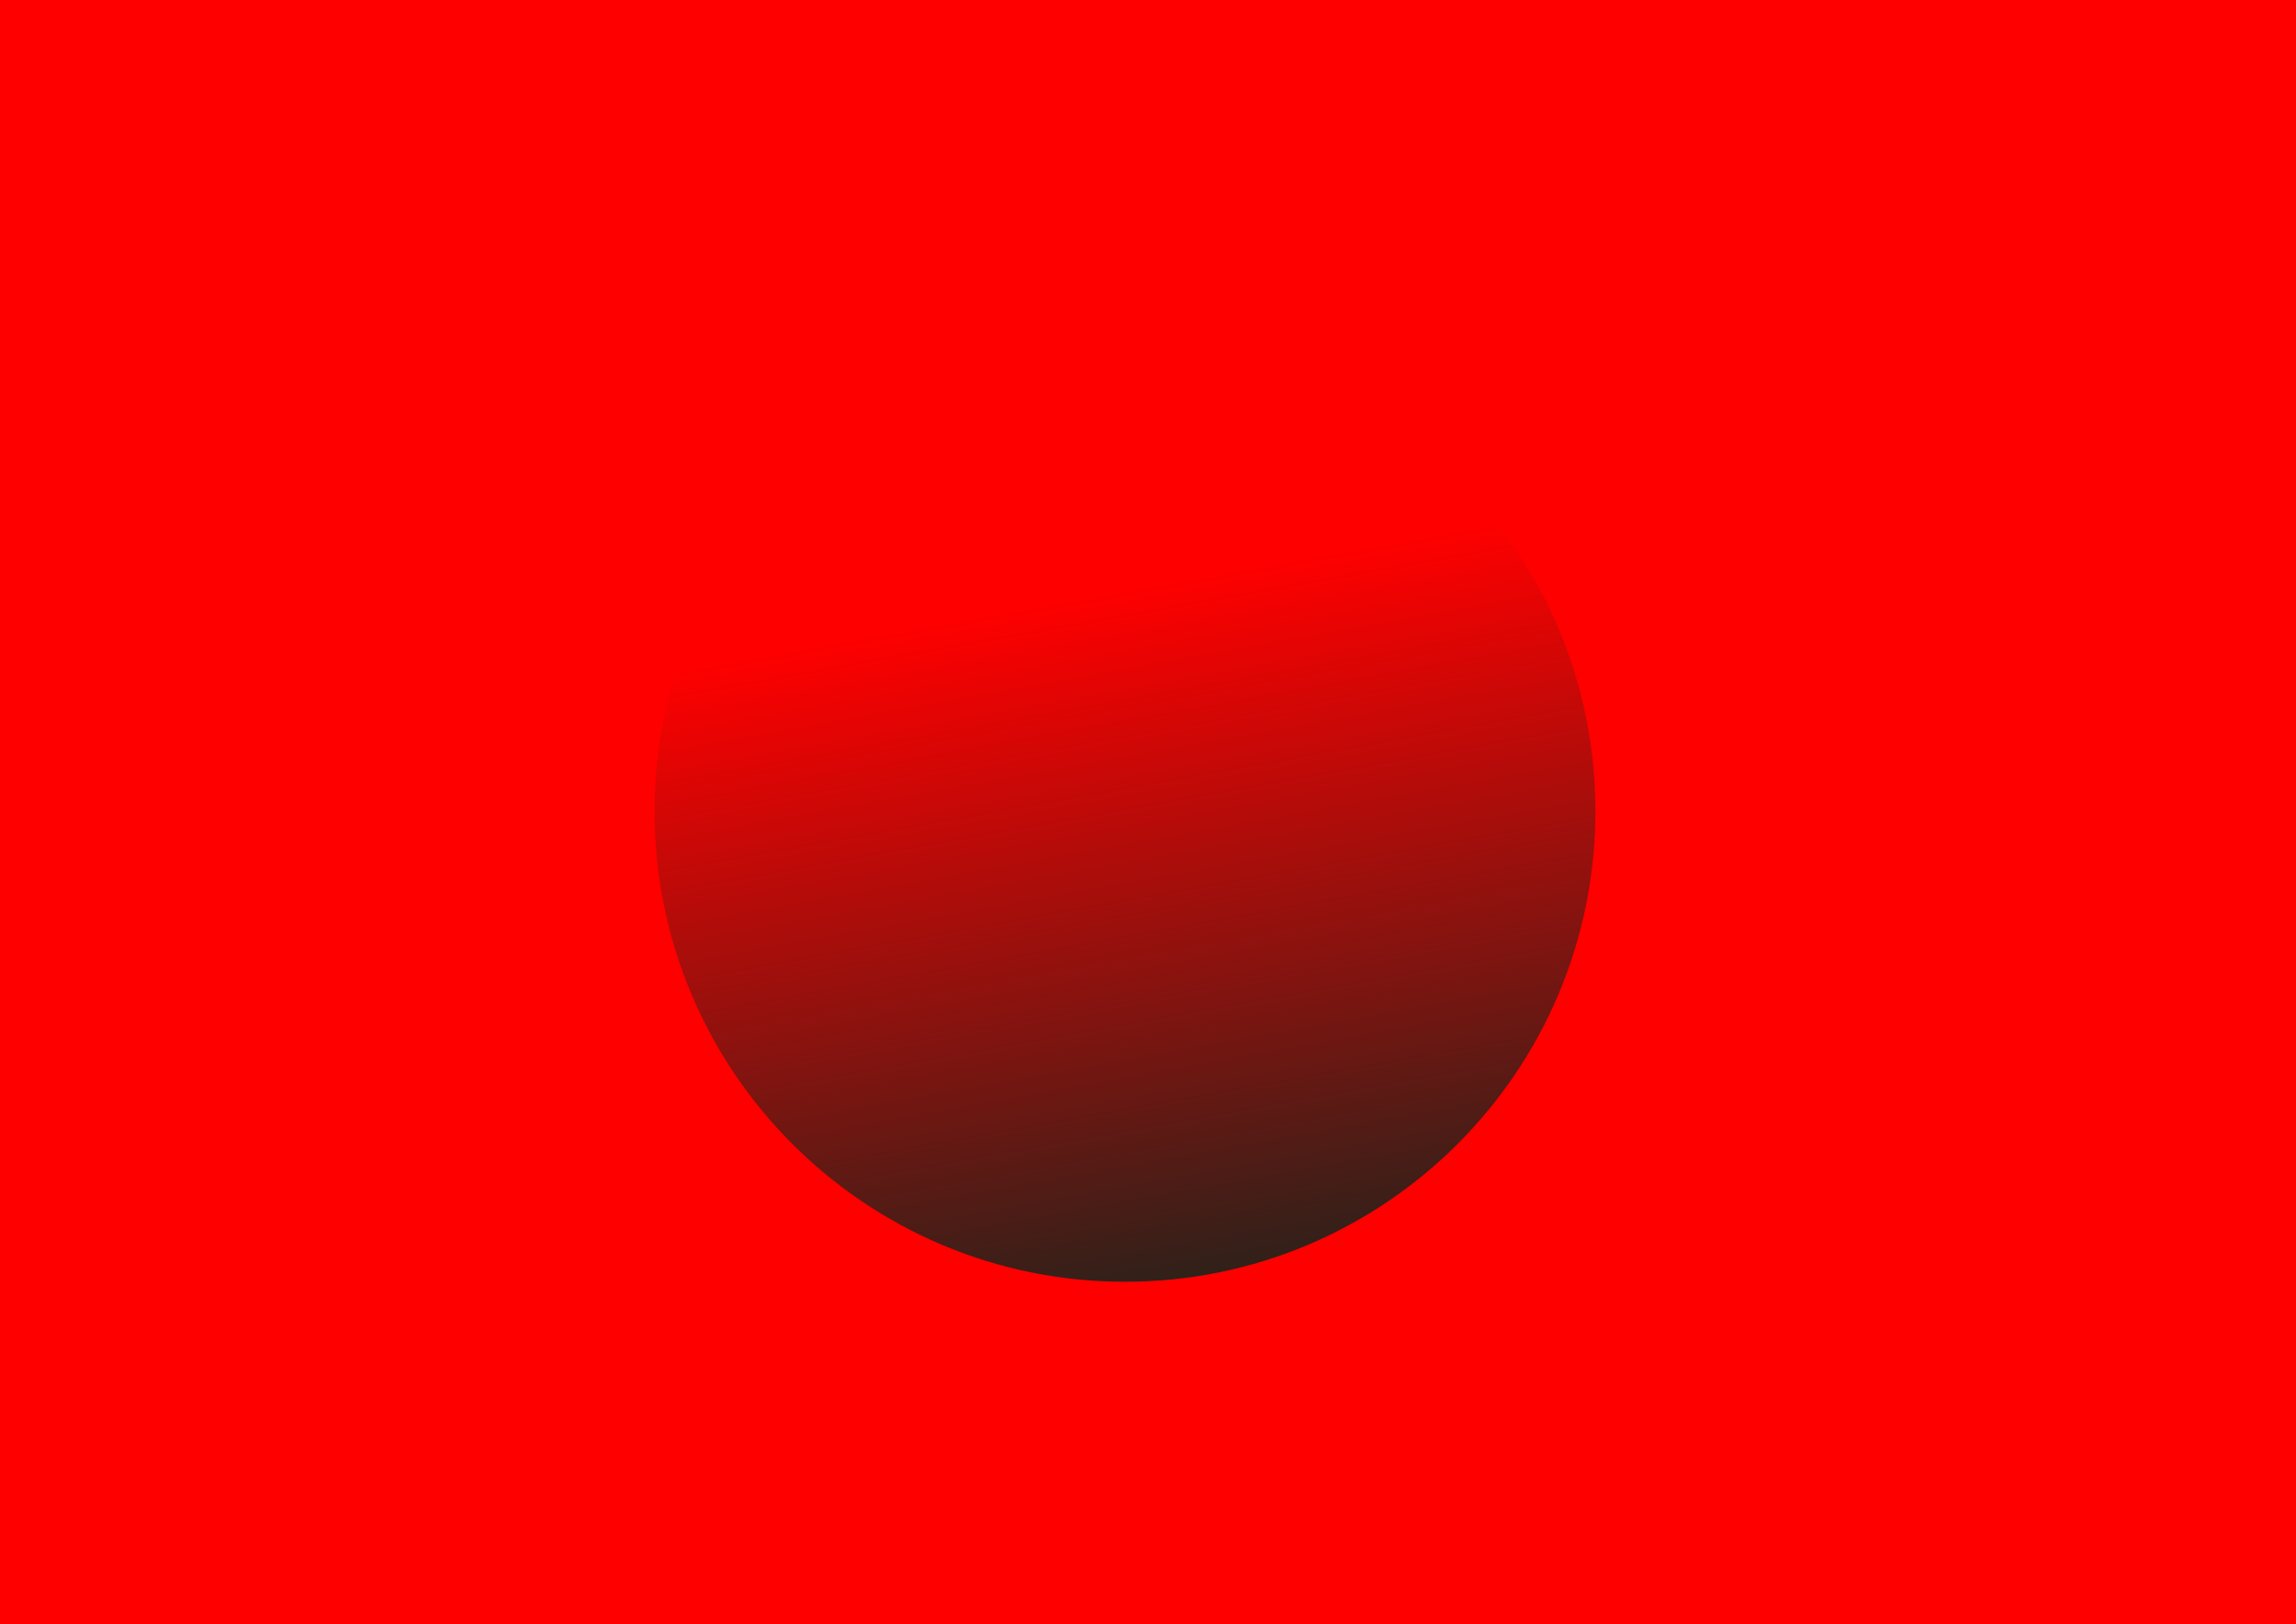
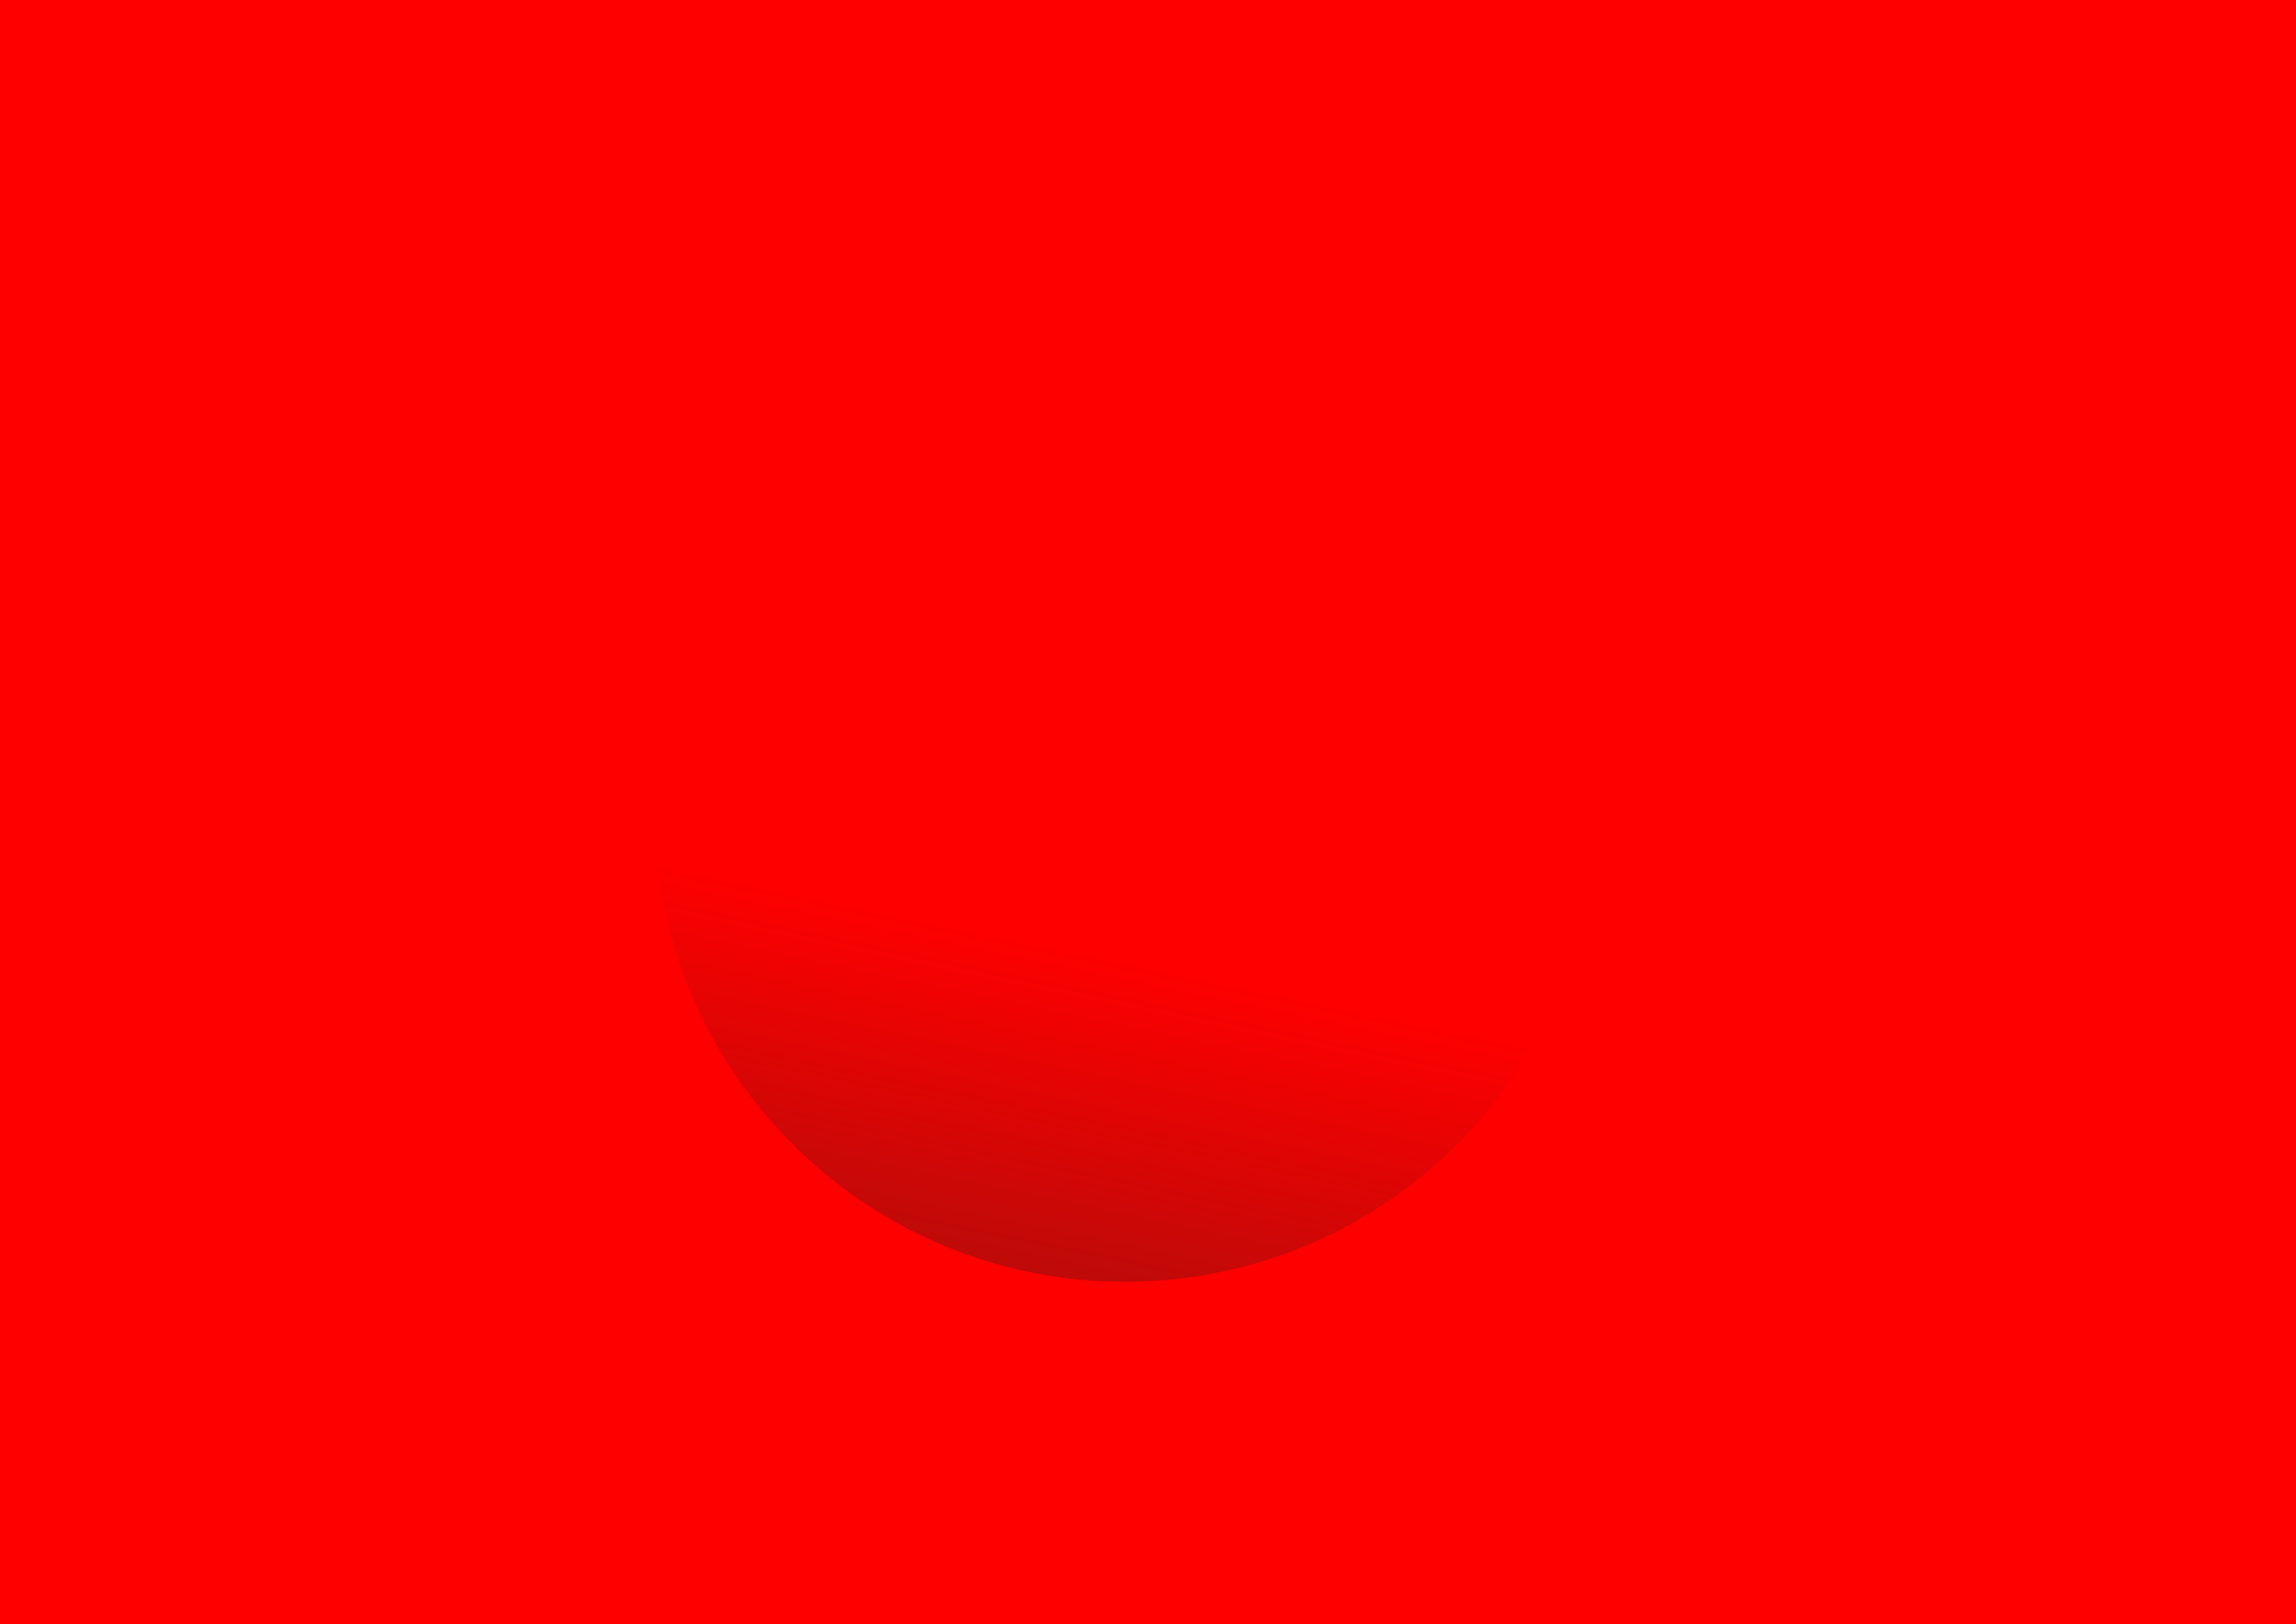
<svg xmlns="http://www.w3.org/2000/svg" xmlns:xlink="http://www.w3.org/1999/xlink" width="297mm" height="210mm" viewBox="0 0 297 210" id="svg2" version="1.1">
  <defs id="defs4">
    <linearGradient id="linearGradient3463">
      <stop style="stop-color:#1c241c;stop-opacity:1;" offset="0" id="stop3465" />
      <stop style="stop-color:#1c241c;stop-opacity:0;" offset="1" id="stop3467" />
    </linearGradient>
-     <linearGradient xlink:href="#linearGradient3463" id="linearGradient3469" x1="147.411" y1="175.226" x2="130.024" y2="78.464" gradientUnits="userSpaceOnUse" />
+     <linearGradient xlink:href="#linearGradient3463" id="linearGradient3469" x1="124.732" y1="270.476" x2="154.97" y2="125.333" gradientUnits="userSpaceOnUse" />
  </defs>
  <g id="layer1" transform="translate(0,-87)">
    <rect style="fill:#ff0000;stroke-width:0.265" id="rect3347" width="297.845" height="211.289" x="0" y="86.467" />
  </g>
  <g id="layer2">
    <circle style="fill:url(#linearGradient3469);stroke-width:0.265;fill-opacity:1" id="path3461" cx="145.521" cy="104.923" r="60.854" />
  </g>
</svg>
